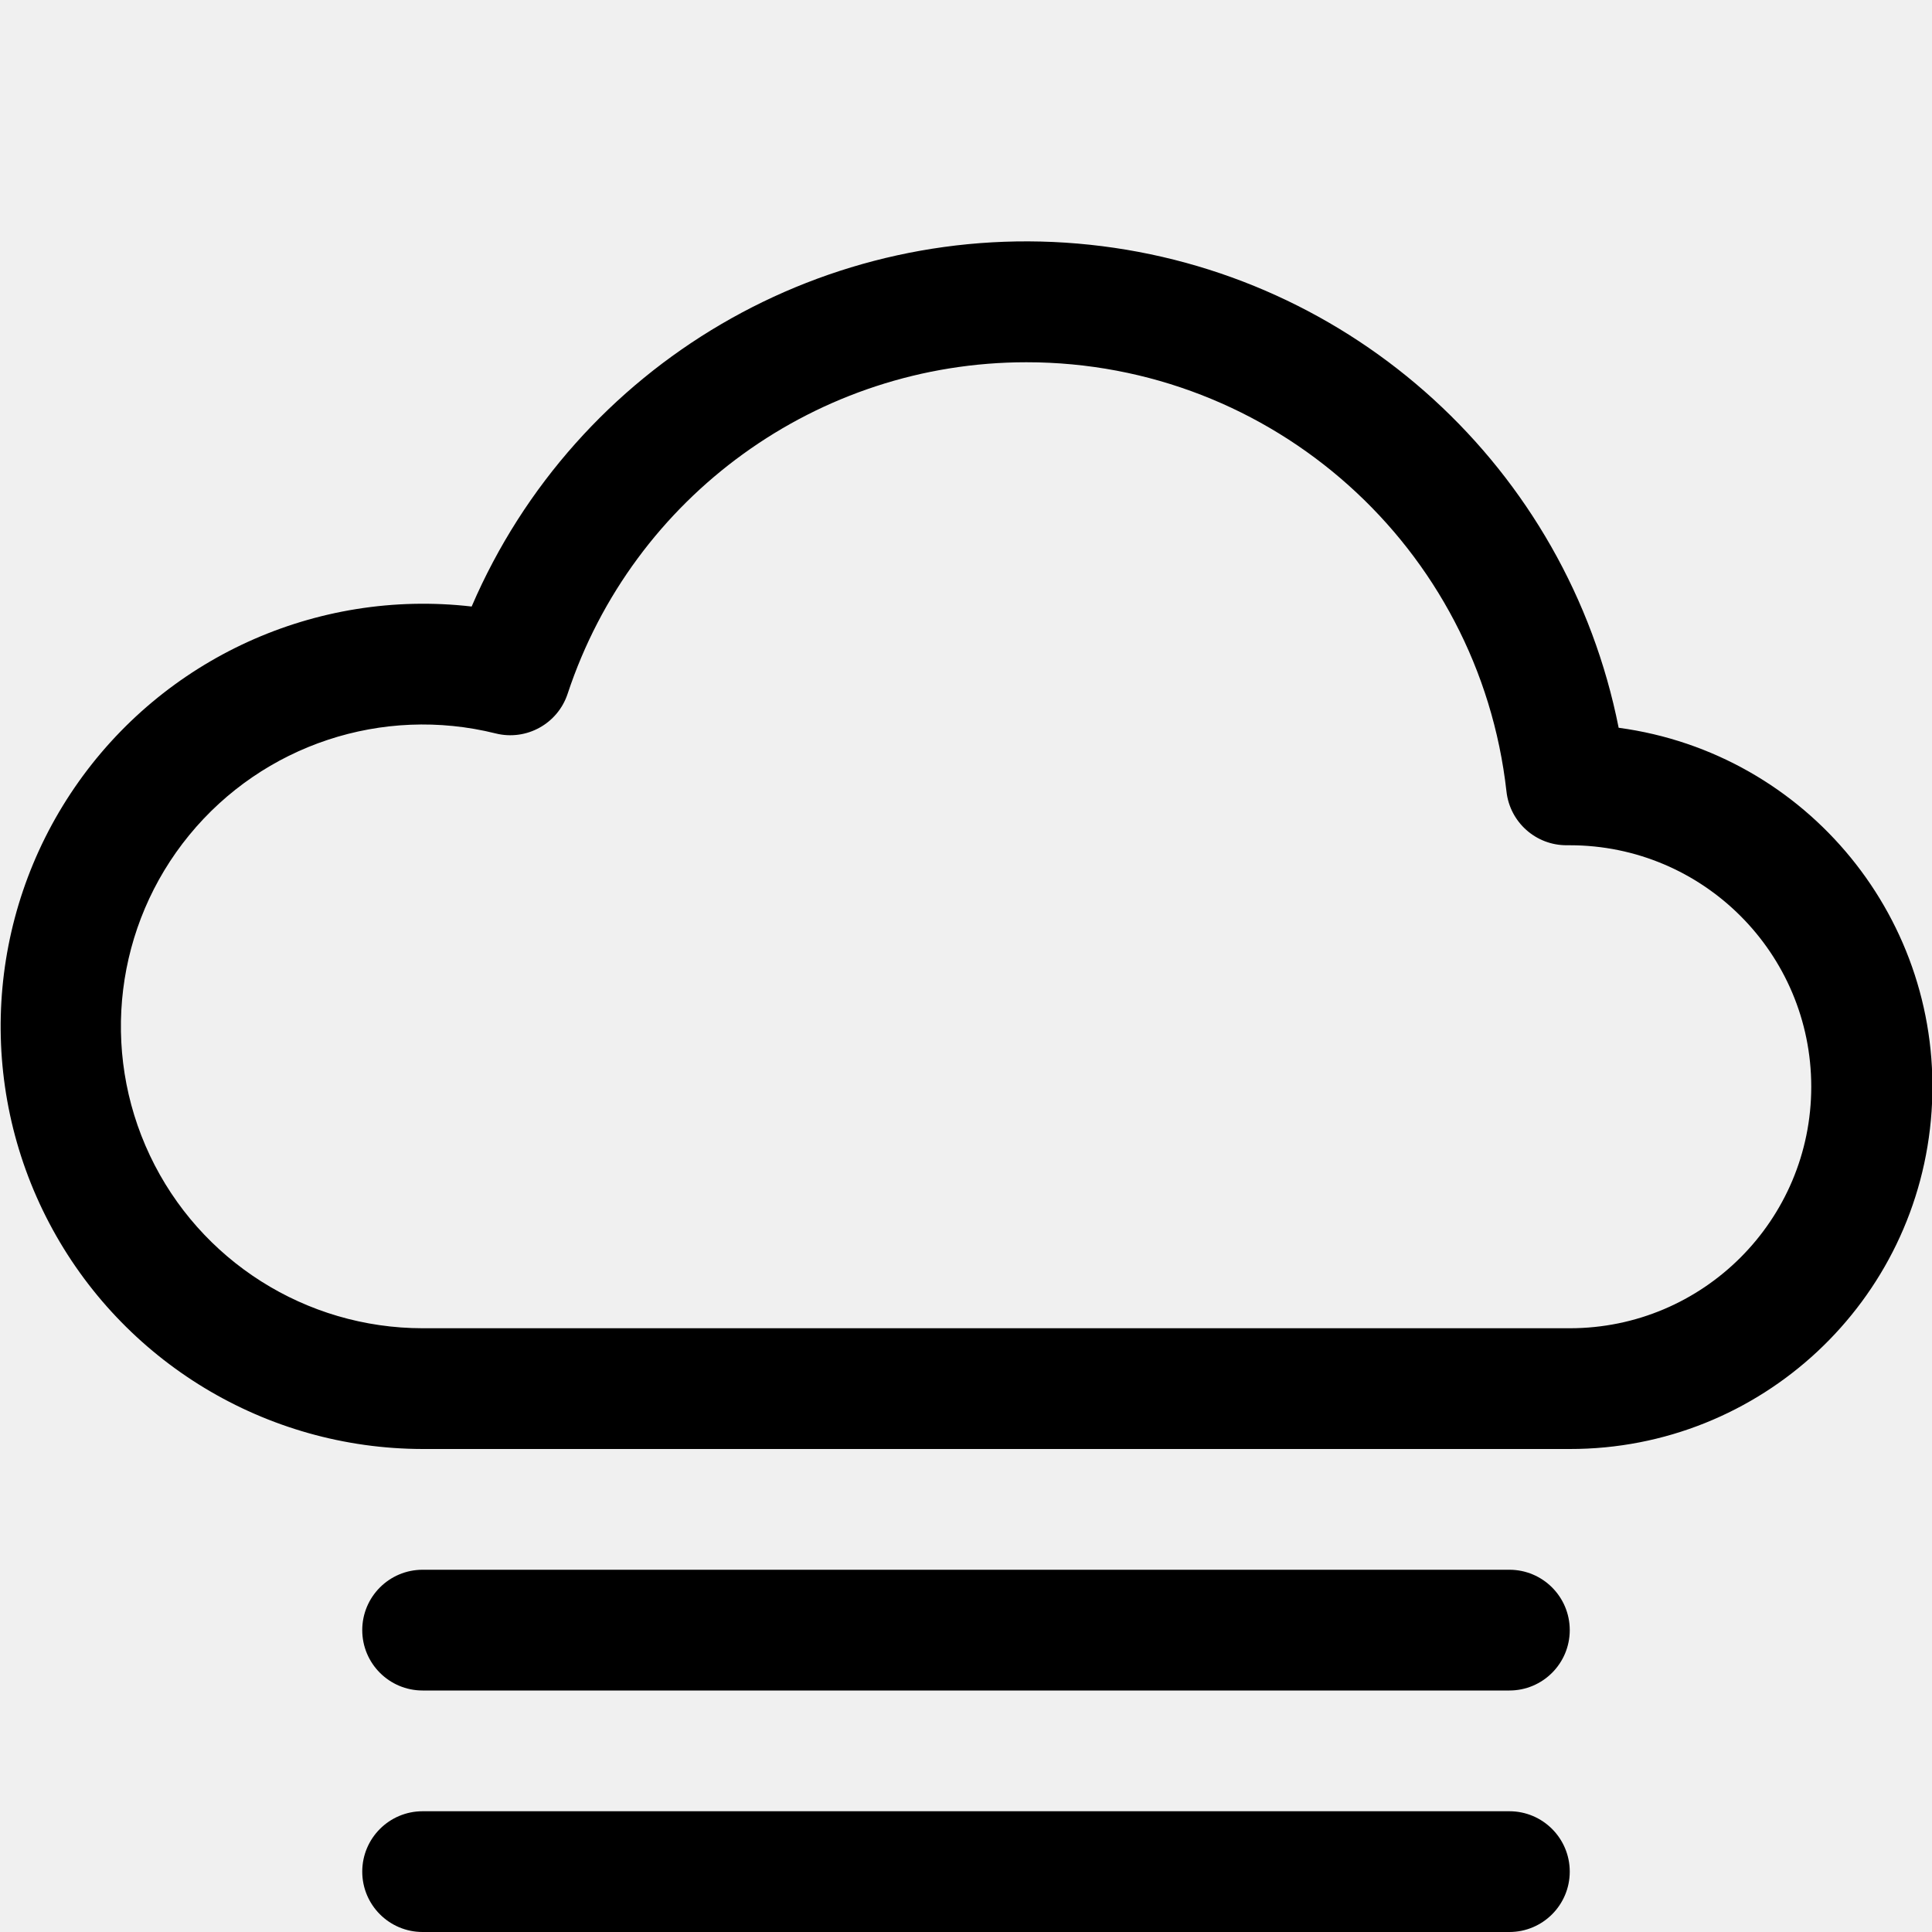
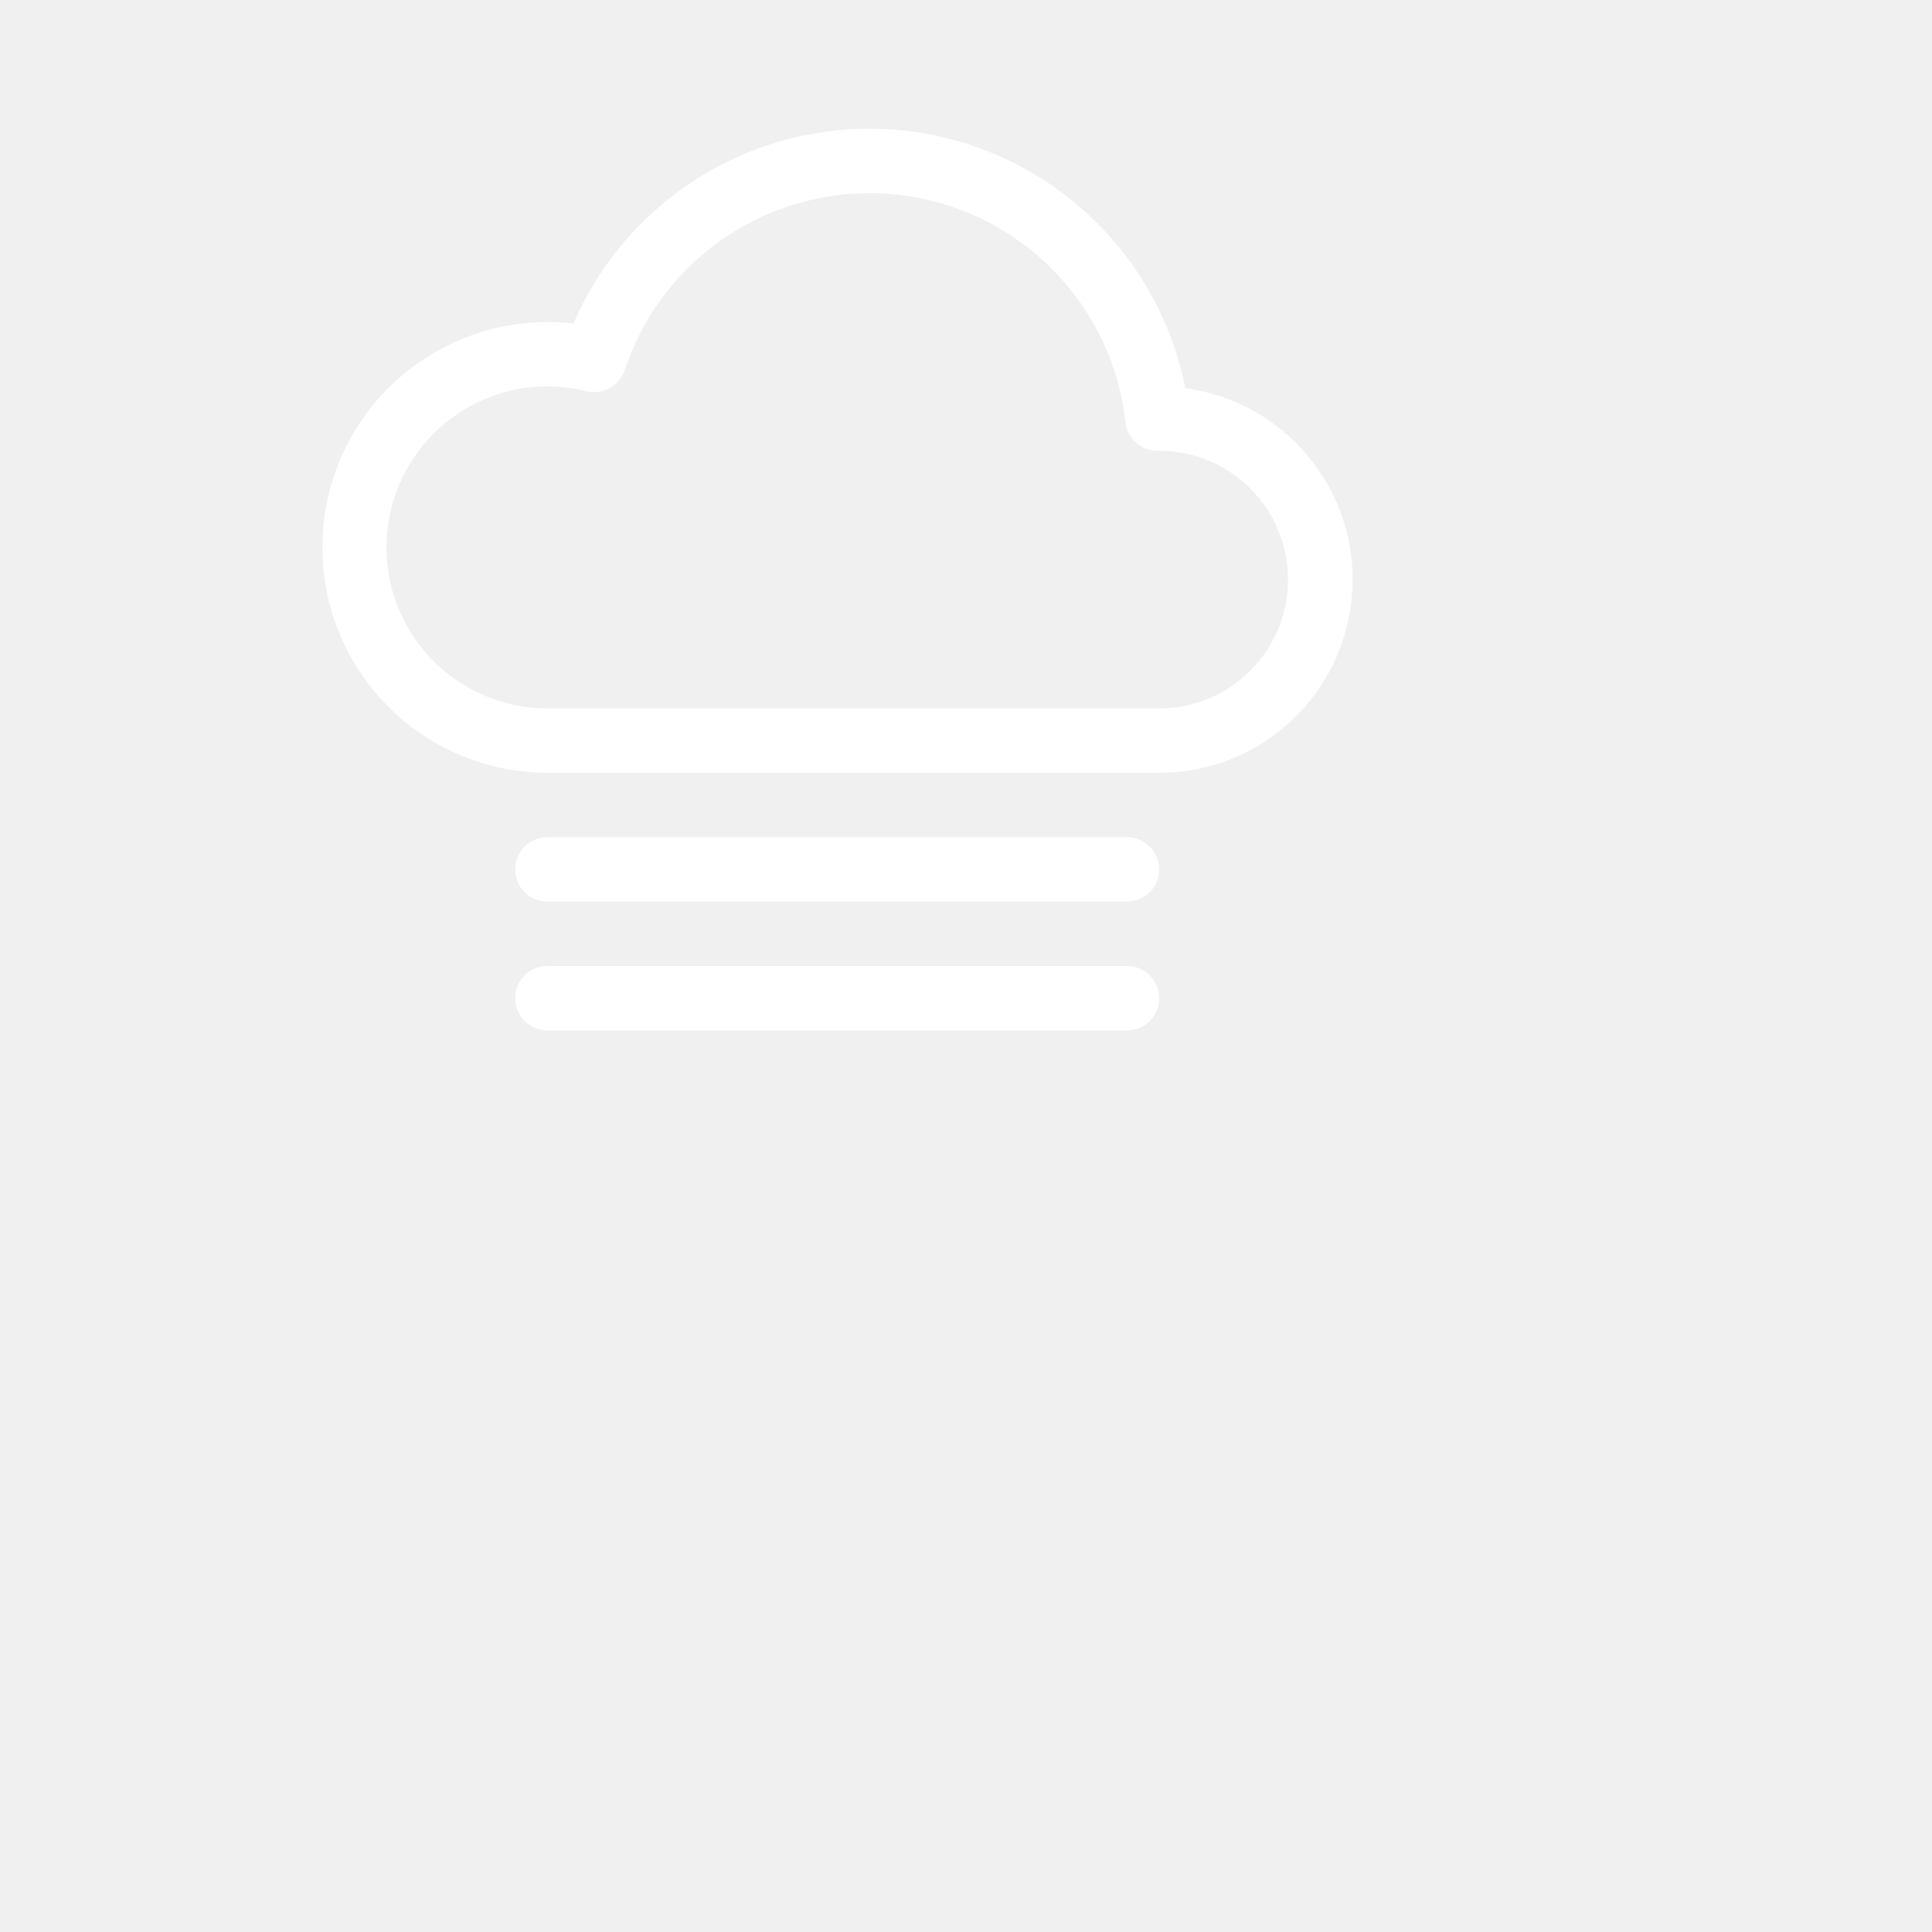
- <svg xmlns="http://www.w3.org/2000/svg" width="300" height="300" fill="currentColor" class="bi bi-cloud-fog" viewBox="0 0 16 16">
+ <svg xmlns="http://www.w3.org/2000/svg" width="200" height="200" fill="#ffffff" class="bi bi-cloud-fog" style="padding-top:10px; background-color: royalblue;" viewBox="0 0 20 30">
  <path d="M3 13.5a.5.5 0 0 1 .5-.5h9a.5.5 0 0 1 0 1h-9a.5.5 0 0 1-.5-.5zm0 2a.5.5 0 0 1 .5-.5h9a.5.5 0 0 1 0 1h-9a.5.5 0 0 1-.5-.5zm10.405-9.473a5.001 5.001 0 0 0-9.499-1.004A3.5 3.5 0 1 0 3.5 12H13a3 3 0 0 0 .405-5.973zM8.5 3a4 4 0 0 1 3.976 3.555.5.5 0 0 0 .5.445H13a2 2 0 0 1 0 4H3.5a2.5 2.5 0 1 1 .605-4.926.5.5 0 0 0 .596-.329A4.002 4.002 0 0 1 8.5 3z" />
</svg>
